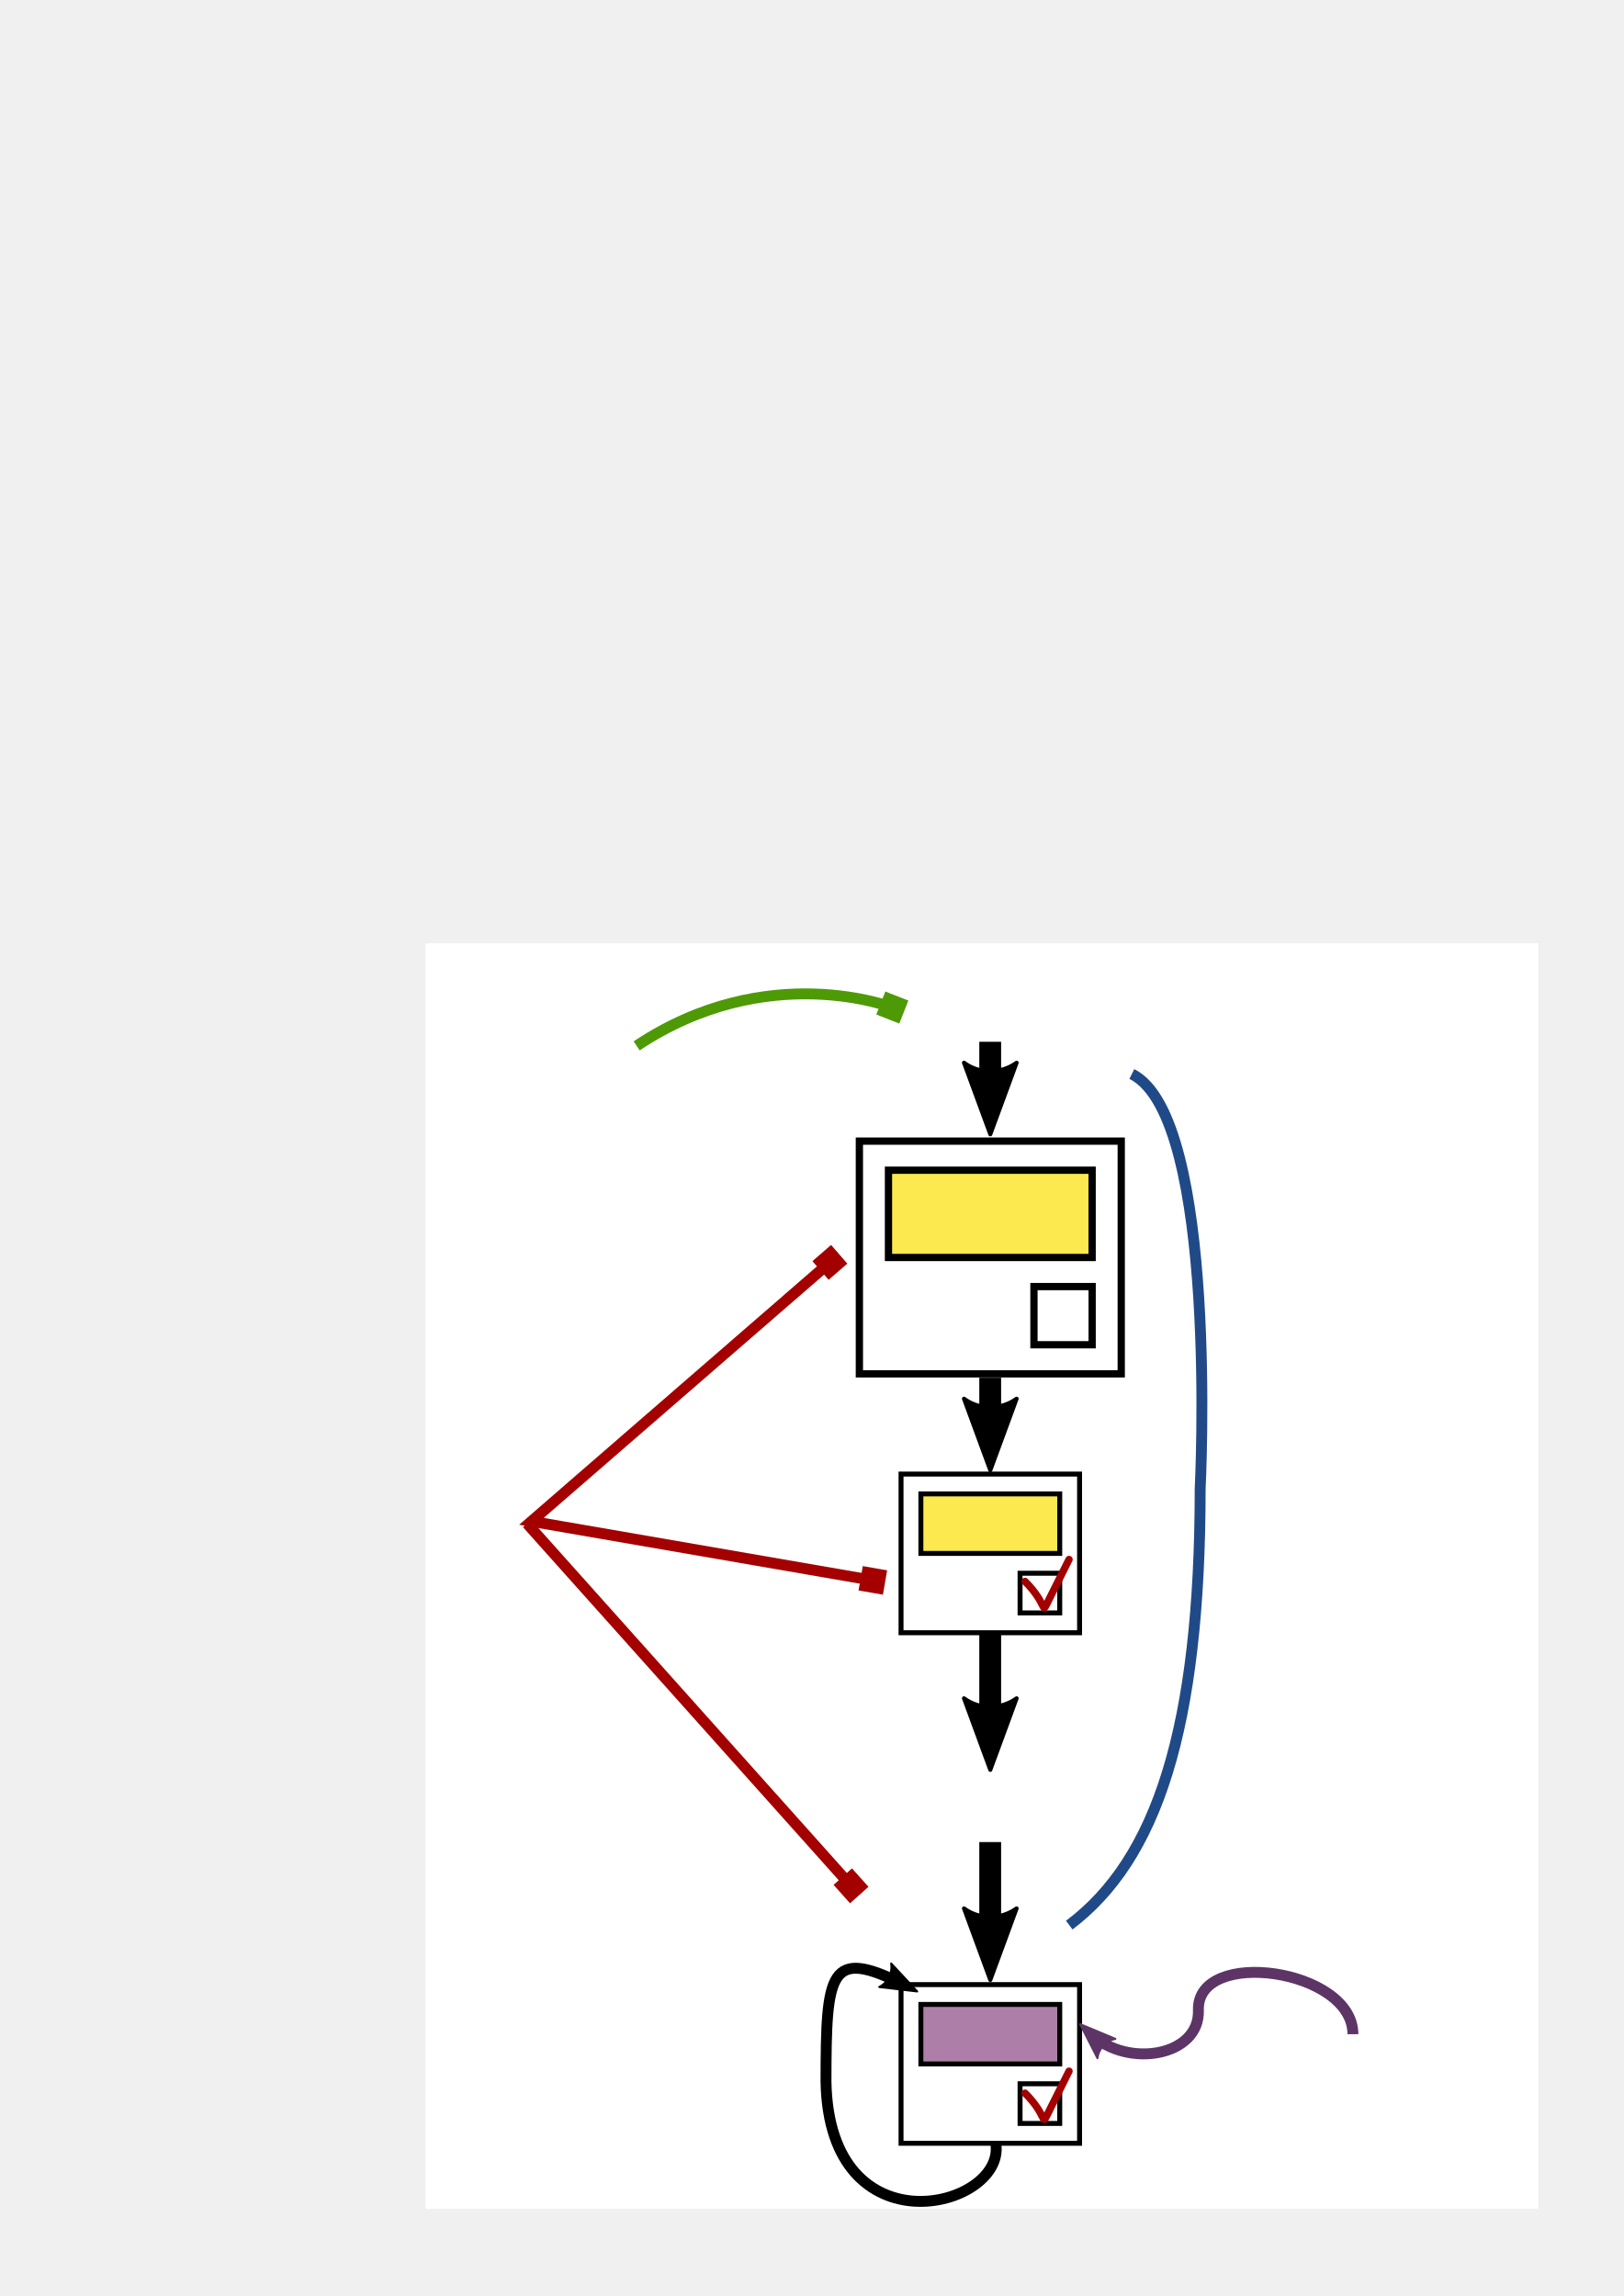
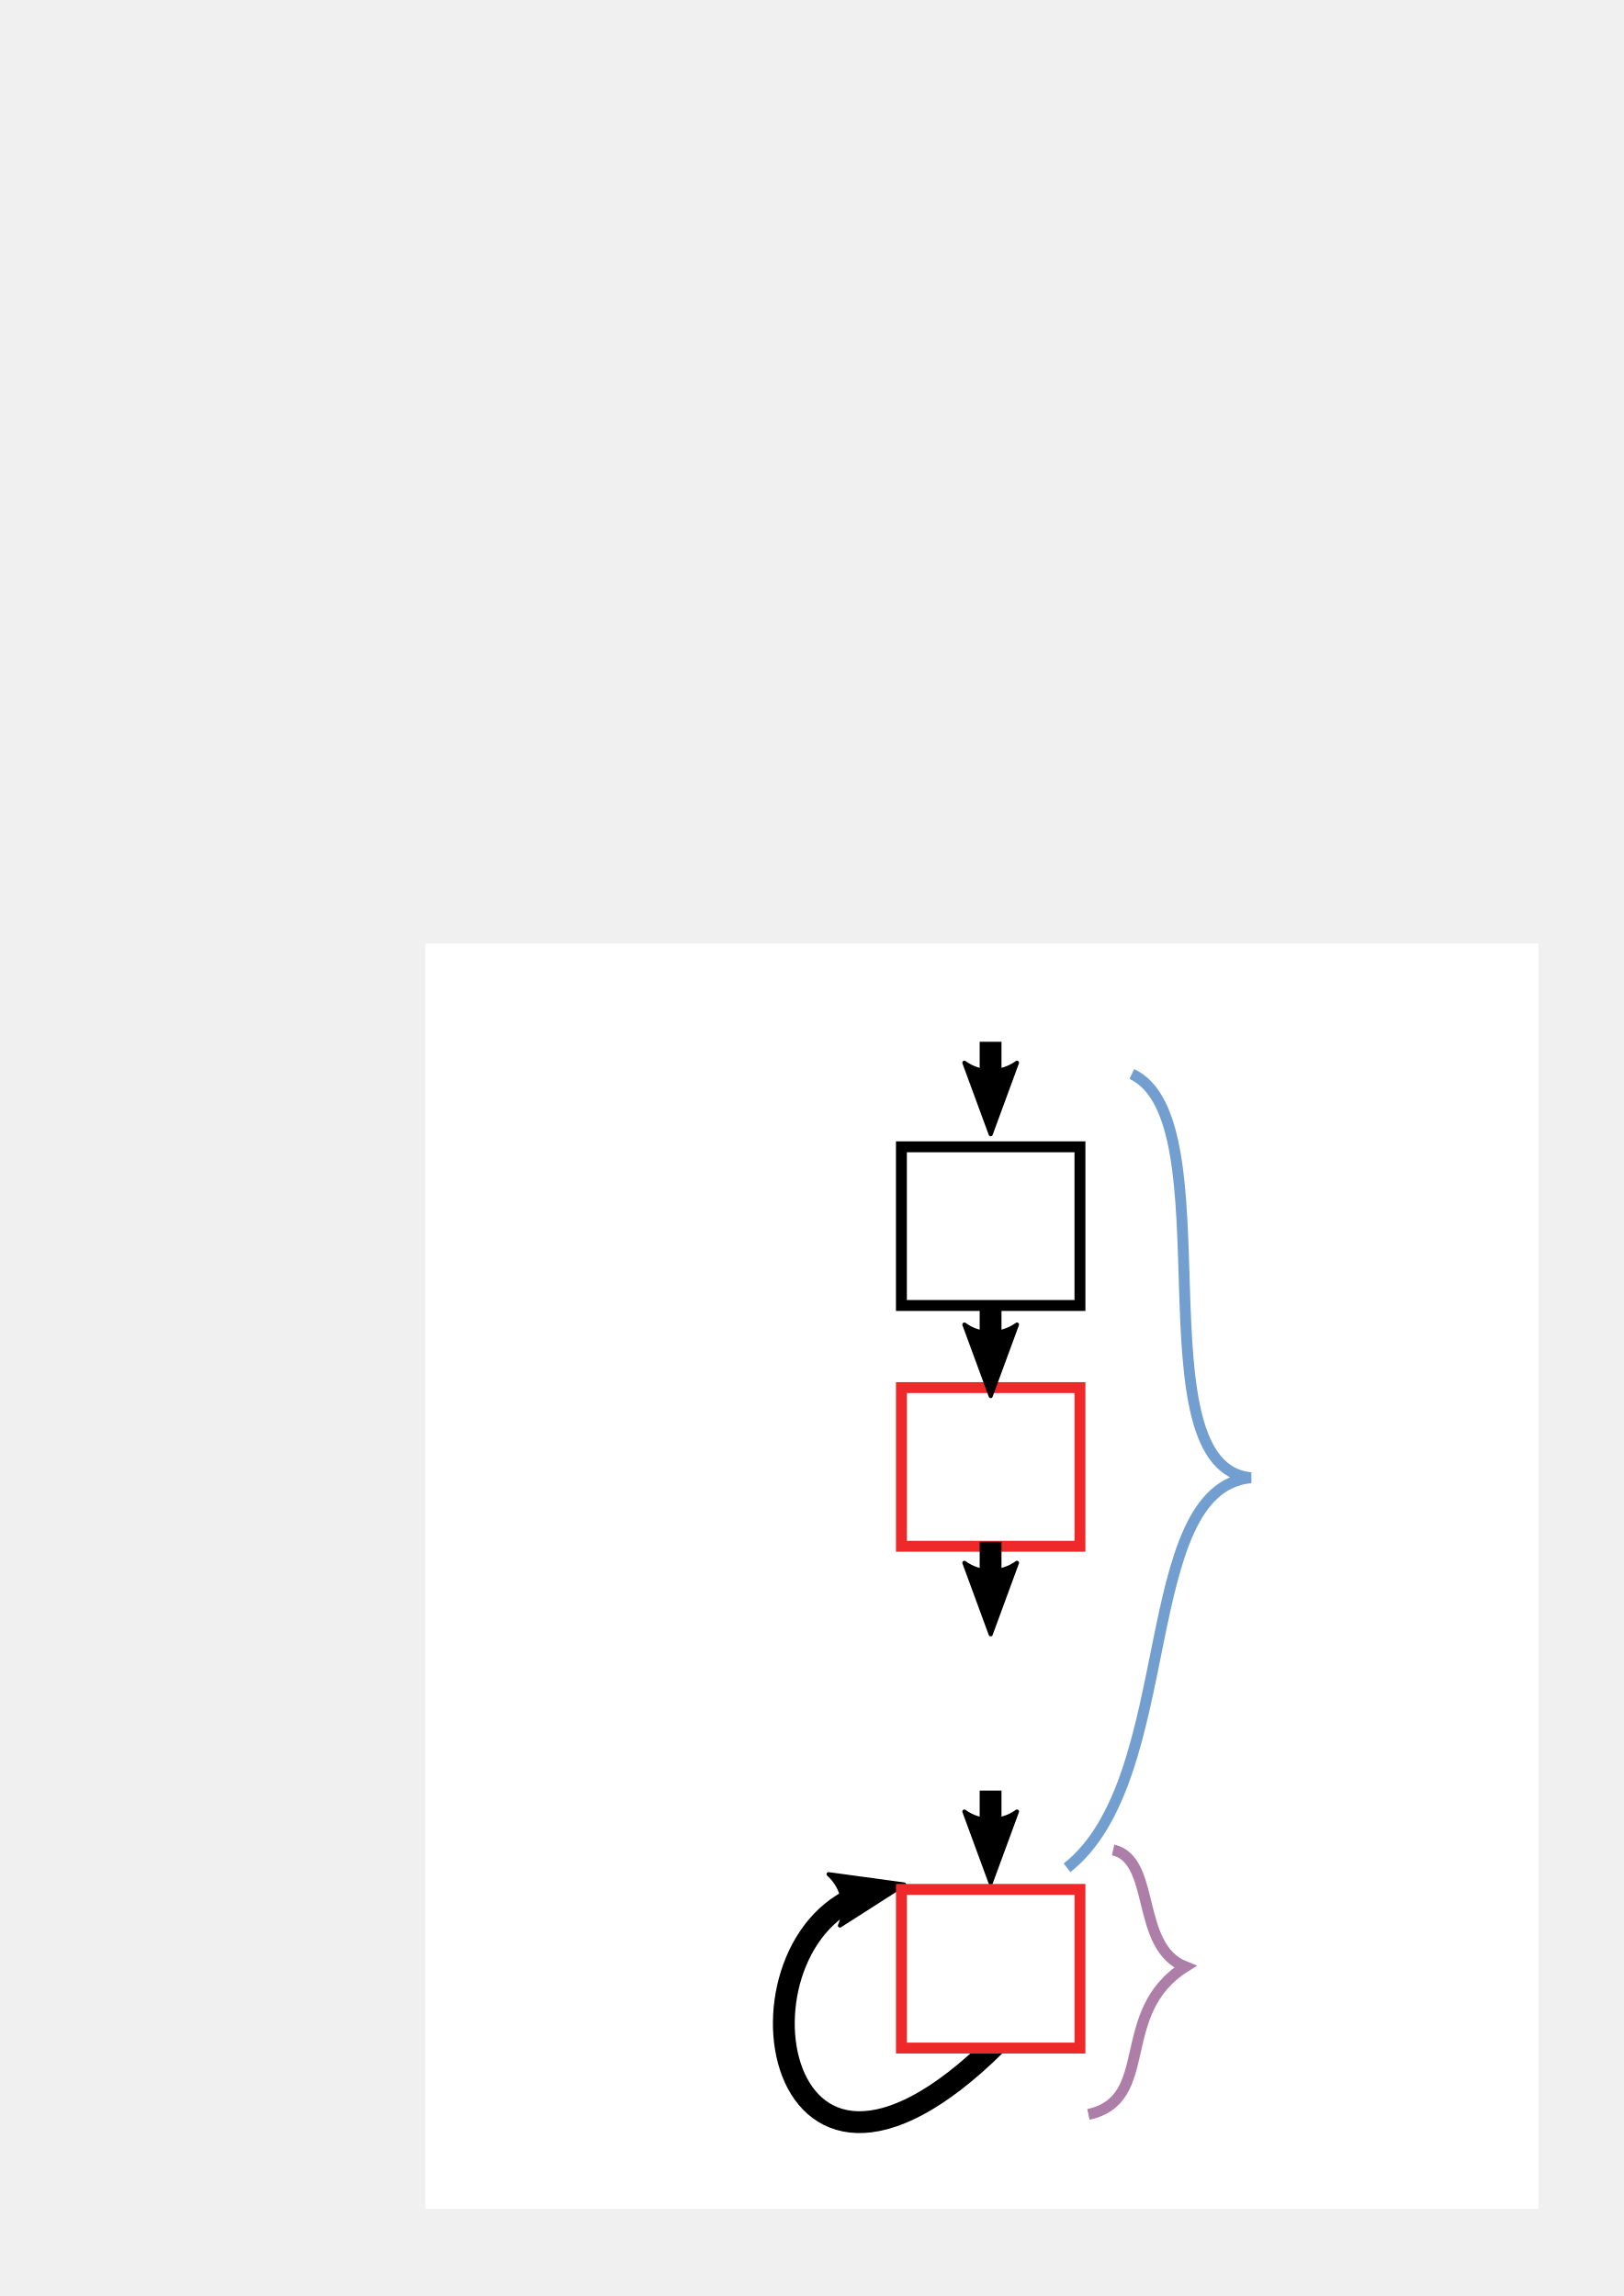
<svg xmlns="http://www.w3.org/2000/svg" width="210mm" height="297mm" viewBox="0 0 744.094 1052.362" id="svg5458" version="1.1">
  <defs id="defs5460">
+     <marker style="overflow:visible" id="marker4772" refX="0.0" refY="0.0" orient="auto">
+       <path transform="scale(0.2)" style="fill-rule:evenodd;stroke:#ef2929;stroke-width:1pt;stroke-opacity:1;fill:#ef2929;fill-opacity:1" d="M -5.0,-5.0 L -5.0,5.0 L 5.0,5.0 L 5.0,-5.0 L -5.0,-5.0 z " id="path4774" />
+     </marker>
+     <marker style="overflow:visible" id="marker4648" refX="0.0" refY="0.0" orient="auto">
+       <path transform="scale(0.2)" style="fill-rule:evenodd;stroke:#ef2929;stroke-width:1pt;stroke-opacity:1;fill:#ef2929;fill-opacity:1" d="M -5.0,-5.0 L -5.0,5.0 L 5.0,5.0 L 5.0,-5.0 L -5.0,-5.0 z " id="path4650" />
+     </marker>
    <marker orient="auto" refY="0.0" refX="0.0" id="marker10605" style="overflow:visible">
-       <path id="path10607" d="M -5.0,-5.0 L -5.0,5.0 L 5.0,5.0 L 5.0,-5.0 L -5.0,-5.0 z " style="fill-rule:evenodd;stroke:#a40000;stroke-width:1pt;stroke-opacity:1;fill:#a40000;fill-opacity:1" transform="scale(0.2)" />
+       <path id="path10607" d="M -5.0,-5.0 L -5.0,5.0 L 5.0,5.0 L 5.0,-5.0 L -5.0,-5.0 z " style="fill-rule:evenodd;stroke:#ef2929;stroke-width:1pt;stroke-opacity:1;fill:#ef2929;fill-opacity:1" transform="scale(0.2)" />
    </marker>
    <marker orient="auto" refY="0.0" refX="0.0" id="marker10487" style="overflow:visible">
-       <path id="path10489" d="M -5.0,-5.0 L -5.0,5.0 L 5.0,5.0 L 5.0,-5.0 L -5.0,-5.0 z " style="fill-rule:evenodd;stroke:#4e9a06;stroke-width:1pt;stroke-opacity:1;fill:#4e9a06;fill-opacity:1" transform="scale(0.2)" />
+       <path id="path10489" d="M -5.0,-5.0 L -5.0,5.0 L 5.0,5.0 L 5.0,-5.0 L -5.0,-5.0 z " style="fill-rule:evenodd;stroke:#8ae234;stroke-width:1pt;stroke-opacity:1;fill:#8ae234;fill-opacity:1" transform="scale(0.2)" />
    </marker>
    <marker style="overflow:visible" id="marker10267" refX="0.0" refY="0.0" orient="auto">
      <path transform="scale(0.2)" style="fill-rule:evenodd;stroke:#a40000;stroke-width:1pt;stroke-opacity:1;fill:#a40000;fill-opacity:1" d="M -5.0,-5.0 L -5.0,5.0 L 5.0,5.0 L 5.0,-5.0 L -5.0,-5.0 z " id="path10269" />
-     </marker>
-     <marker orient="auto" refY="0.0" refX="0.0" id="SquareS" style="overflow:visible">
-       <path id="path4464" d="M -5.0,-5.0 L -5.0,5.0 L 5.0,5.0 L 5.0,-5.0 L -5.0,-5.0 z " style="fill-rule:evenodd;stroke:#a40000;stroke-width:1pt;stroke-opacity:1;fill:#a40000;fill-opacity:1" transform="scale(0.2)" />
    </marker>
    <marker style="overflow:visible" id="marker9943" refX="0.0" refY="0.0" orient="auto">
      <path transform="scale(0.2) translate(6,0)" style="fill-rule:evenodd;stroke:#ff0000;stroke-width:1pt;stroke-opacity:1;fill:#ff0000;fill-opacity:1" d="M 0,-7.071 L -7.071,0 L 0,7.071 L 7.071,0 L 0,-7.071 z " id="path9945" />
    </marker>
    <marker style="overflow:visible" id="marker9565" refX="0.0" refY="0.0" orient="auto">
      <path transform="scale(0.3) translate(-2.3,0)" d="M 8.719,4.034 L -2.207,0.016 L 8.719,-4.002 C 6.973,-1.63 6.983,1.616 8.719,4.034 z " style="fill-rule:evenodd;stroke-width:0.625;stroke-linejoin:round;stroke:#ff0000;stroke-opacity:1;fill:#ff0000;fill-opacity:1" id="path9567" />
    </marker>
    <marker style="overflow:visible;" id="marker9385" refX="0.0" refY="0.0" orient="auto">
      <path transform="scale(0.2) rotate(180) translate(6,0)" style="fill-rule:evenodd;stroke:#ff0000;stroke-width:1pt;stroke-opacity:1;fill:#ff0000;fill-opacity:1" d="M 0.0,0.0 L 5.0,-5.0 L -12.5,0.0 L 5.0,5.0 L 0.0,0.0 z " id="path9387" />
    </marker>
    <marker style="overflow:visible;" id="marker9229" refX="0.0" refY="0.0" orient="auto">
      <path transform="scale(0.3) rotate(180) translate(-2.3,0)" d="M 8.719,4.034 L -2.207,0.016 L 8.719,-4.002 C 6.973,-1.63 6.983,1.616 8.719,4.034 z " style="fill-rule:evenodd;stroke-width:0.625;stroke-linejoin:round;stroke:#ff0000;stroke-opacity:1;fill:#ff0000;fill-opacity:1" id="path9231" />
    </marker>
    <marker style="overflow:visible;" id="marker9165" refX="0.0" refY="0.0" orient="auto">
      <path transform="scale(0.3) rotate(180) translate(-2.3,0)" d="M 8.719,4.034 L -2.207,0.016 L 8.719,-4.002 C 6.973,-1.63 6.983,1.616 8.719,4.034 z " style="fill-rule:evenodd;stroke-width:0.625;stroke-linejoin:round;stroke:#ff0000;stroke-opacity:1;fill:#ff0000;fill-opacity:1" id="path9167" />
    </marker>
    <marker orient="auto" refY="0.0" refX="0.0" id="marker9063" style="overflow:visible;">
      <path id="path9065" style="fill-rule:evenodd;stroke-width:0.625;stroke-linejoin:round;stroke:#5c3566;stroke-opacity:1;fill:#5c3566;fill-opacity:1" d="M 8.719,4.034 L -2.207,0.016 L 8.719,-4.002 C 6.973,-1.63 6.983,1.616 8.719,4.034 z " transform="scale(0.3) rotate(180) translate(-2.3,0)" />
    </marker>
    <marker orient="auto" refY="0.0" refX="0.0" id="marker8981" style="overflow:visible;">
      <path id="path8983" style="fill-rule:evenodd;stroke-width:0.625;stroke-linejoin:round;stroke:#00ff00;stroke-opacity:1;fill:#00ff00;fill-opacity:1" d="M 8.719,4.034 L -2.207,0.016 L 8.719,-4.002 C 6.973,-1.63 6.983,1.616 8.719,4.034 z " transform="scale(0.3) rotate(180) translate(-2.3,0)" />
    </marker>
    <marker orient="auto" refY="0.0" refX="0.0" id="marker8609" style="overflow:visible;">
      <path id="path8611" style="fill-rule:evenodd;stroke-width:0.625;stroke-linejoin:round;stroke:#000000;stroke-opacity:1;fill:#000000;fill-opacity:1" d="M 8.719,4.034 L -2.207,0.016 L 8.719,-4.002 C 6.973,-1.63 6.983,1.616 8.719,4.034 z " transform="scale(0.3) rotate(180) translate(-2.3,0)" />
    </marker>
    <marker orient="auto" refY="0.0" refX="0.0" id="Arrow2Send" style="overflow:visible;">
      <path id="path4421" style="fill-rule:evenodd;stroke-width:0.625;stroke-linejoin:round;stroke:#000000;stroke-opacity:1;fill:#000000;fill-opacity:1" d="M 8.719,4.034 L -2.207,0.016 L 8.719,-4.002 C 6.973,-1.63 6.983,1.616 8.719,4.034 z " transform="scale(0.3) rotate(180) translate(-2.3,0)" />
    </marker>
    <marker orient="auto" refY="0" refX="0" id="Arrow2Send-8" style="overflow:visible">
      <path id="path4421-6" style="fill:#000000;fill-opacity:1;fill-rule:evenodd;stroke:#000000;stroke-width:0.625;stroke-linejoin:round;stroke-opacity:1" d="M 8.719,4.034 -2.207,0.016 8.719,-4.002 c -1.745,2.372 -1.735,5.617 -6e-7,8.035 z" transform="matrix(-0.3,0,0,-0.3,0.69,0)" />
    </marker>
    <marker orient="auto" refY="0" refX="0" id="Arrow2Send-8-6" style="overflow:visible">
      <path id="path4421-6-6" style="fill:#000000;fill-opacity:1;fill-rule:evenodd;stroke:#000000;stroke-width:0.625;stroke-linejoin:round;stroke-opacity:1" d="M 8.719,4.034 -2.207,0.016 8.719,-4.002 c -1.745,2.372 -1.735,5.617 -6e-7,8.035 z" transform="matrix(-0.3,0,0,-0.3,0.69,0)" />
    </marker>
    <marker orient="auto" refY="0" refX="0" id="Arrow2Send-8-6-5" style="overflow:visible">
      <path id="path4421-6-6-5" style="fill:#000000;fill-opacity:1;fill-rule:evenodd;stroke:#000000;stroke-width:0.625;stroke-linejoin:round;stroke-opacity:1" d="M 8.719,4.034 -2.207,0.016 8.719,-4.002 c -1.745,2.372 -1.735,5.617 -6e-7,8.035 z" transform="matrix(-0.3,0,0,-0.3,0.69,0)" />
    </marker>
    <marker orient="auto" refY="0" refX="0" id="Arrow2Send-8-6-0" style="overflow:visible">
      <path id="path4421-6-6-4" style="fill:#000000;fill-opacity:1;fill-rule:evenodd;stroke:#000000;stroke-width:0.625;stroke-linejoin:round;stroke-opacity:1" d="M 8.719,4.034 -2.207,0.016 8.719,-4.002 c -1.745,2.372 -1.735,5.617 -6e-7,8.035 z" transform="matrix(-0.3,0,0,-0.3,0.69,0)" />
    </marker>
    <marker orient="auto" refY="0" refX="0" id="Arrow2Send-9" style="overflow:visible">
      <path id="path4421-0" style="fill:#000000;fill-opacity:1;fill-rule:evenodd;stroke:#000000;stroke-width:0.625;stroke-linejoin:round;stroke-opacity:1" d="M 8.719,4.034 -2.207,0.016 8.719,-4.002 c -1.745,2.372 -1.735,5.617 -6e-7,8.035 z" transform="matrix(-0.3,0,0,-0.3,0.69,0)" />
    </marker>
+     <marker orient="auto" refY="0" refX="0" id="Arrow2Send-9-7" style="overflow:visible">
+       <path id="path4421-0-7" style="fill:#000000;fill-opacity:1;fill-rule:evenodd;stroke:#000000;stroke-width:0.625;stroke-linejoin:round;stroke-opacity:1" d="M 8.719,4.034 -2.207,0.016 8.719,-4.002 c -1.745,2.372 -1.735,5.617 -6e-7,8.035 z" transform="matrix(-0.3,0,0,-0.3,0.69,0)" />
+     </marker>
+     <marker orient="auto" refY="0" refX="0" id="Arrow2Send-9-7-6" style="overflow:visible">
+       <path id="path4421-0-7-3" style="fill:#000000;fill-opacity:1;fill-rule:evenodd;stroke:#000000;stroke-width:0.625;stroke-linejoin:round;stroke-opacity:1" d="M 8.719,4.034 -2.207,0.016 8.719,-4.002 c -1.745,2.372 -1.735,5.617 -6e-7,8.035 z" transform="matrix(-0.3,0,0,-0.3,0.69,0)" />
+     </marker>
  </defs>
  <g id="layer1">
-     <rect style="fill:#ffffff;stroke:none;stroke-width:1.02" id="rect4631" width="510" height="580" x="195" y="432.362" />
    <g id="g4831">
-       <path style="fill:none;fill-rule:evenodd;stroke:#a40000;stroke-width:5;stroke-linecap:butt;stroke-linejoin:miter;stroke-miterlimit:4;stroke-dasharray:none;stroke-opacity:1;marker-start:url(#marker10605);marker-end:url(#marker10267)" d="M 380.305,578.606 243.538,697.291 400,724.362" id="path9155" />
-       <path style="fill:none;fill-rule:evenodd;stroke:#a40000;stroke-width:5;stroke-linecap:butt;stroke-linejoin:miter;stroke-miterlimit:4;stroke-dasharray:none;stroke-opacity:1;marker-end:url(#SquareS)" d="M 241.518,698.301 390,864.362" id="path9157" />
-       <flowRoot xml:space="preserve" id="flowRoot10737" style="font-style:normal;font-variant:normal;font-weight:normal;font-stretch:normal;font-size:40px;line-height:125%;font-family:roboto;-inkscape-font-specification:roboto;letter-spacing:0px;word-spacing:0px;fill:#a40000;fill-opacity:1;stroke:none;stroke-width:1px;stroke-linecap:butt;stroke-linejoin:miter;stroke-opacity:1" transform="matrix(0.7491375,-0.6624145,0.6624145,0.7491375,-264.159,186.4316)">
+       <path style="fill:none;fill-rule:evenodd;stroke:#ef2929;stroke-width:5;stroke-linecap:butt;stroke-linejoin:miter;stroke-miterlimit:4;stroke-dasharray:none;stroke-opacity:1;marker-start:url(#marker10605);marker-end:url(#marker10605)" d="M 380.305,578.606 243.538,697.291 401.01,666.784" id="path9155" />
+       <path style="fill:none;fill-rule:evenodd;stroke:#ef2929;stroke-width:5;stroke-linecap:butt;stroke-linejoin:miter;stroke-miterlimit:4;stroke-dasharray:none;stroke-opacity:1;marker-end:url(#marker4772)" d="M 241.518,698.301 411.213,825.976" id="path9157" />
+       <flowRoot xml:space="preserve" id="flowRoot10737" style="font-style:normal;font-variant:normal;font-weight:normal;font-stretch:normal;font-size:40px;line-height:125%;font-family:roboto;-inkscape-font-specification:roboto;letter-spacing:0px;word-spacing:0px;fill:#ef2929;fill-opacity:1;stroke:none;stroke-width:1px;stroke-linecap:butt;stroke-linejoin:miter;stroke-opacity:1;" transform="matrix(0.7491375,-0.6624145,0.6624145,0.7491375,-266.159,190.4316)">
        <flowRegion id="flowRegion10739">
-           <rect id="rect10741" width="240" height="70" x="40" y="662.362" style="font-style:normal;font-variant:normal;font-weight:normal;font-stretch:normal;font-family:roboto;-inkscape-font-specification:roboto;fill:#a40000" />
+           <rect id="rect10741" width="240" height="70" x="40" y="662.362" style="font-style:normal;font-variant:normal;font-weight:normal;font-stretch:normal;font-family:roboto;-inkscape-font-specification:roboto;fill:#ef2929;" />
        </flowRegion>
-         <flowPara id="flowPara10743">pop</flowPara>
+         <flowPara id="flowPara3471">pop threads</flowPara>
      </flowRoot>
    </g>
    <g id="g4654" transform="translate(13.82814,220)">
-       <path style="fill:none;fill-rule:evenodd;stroke:#4e9a06;stroke-width:5;stroke-linecap:butt;stroke-linejoin:miter;stroke-miterlimit:4;stroke-dasharray:none;stroke-opacity:1;marker-end:url(#marker10487)" d="m 277.933,259.372 c 60,-40 117.167,-17.574 117.167,-17.574" id="path8979" />
-       <flowRoot xml:space="preserve" id="flowRoot9045" style="font-style:normal;font-weight:normal;font-size:40px;line-height:125%;font-family:sans-serif;letter-spacing:0px;word-spacing:0px;fill:#4e9a06;fill-opacity:1;stroke:none;stroke-width:1px;stroke-linecap:butt;stroke-linejoin:miter;stroke-opacity:1" transform="translate(53.9333,-196)">
+       <path style="fill:none;fill-rule:evenodd;stroke:#8ae234;stroke-width:5;stroke-linecap:butt;stroke-linejoin:miter;stroke-miterlimit:4;stroke-dasharray:none;stroke-opacity:1;marker-end:url(#marker10487)" d="m 277.933,259.372 c 60,-40 117.167,-17.574 117.167,-17.574" id="path8979" />
+       <flowRoot xml:space="preserve" id="flowRoot9045" style="font-style:normal;font-weight:normal;font-size:40px;line-height:125%;font-family:sans-serif;letter-spacing:0px;word-spacing:0px;fill:#8ae234;fill-opacity:1;stroke:none;stroke-width:1px;stroke-linecap:butt;stroke-linejoin:miter;stroke-opacity:1;" transform="translate(39.9333,-218)">
        <flowRegion id="flowRegion9047">
-           <rect id="rect9049" width="190" height="50" x="140" y="442.362" style="fill:#4e9a06" />
+           <rect id="rect9049" width="192.239" height="116" x="140" y="442.362" style="fill:#8ae234;" />
        </flowRegion>
-         <flowPara id="flowPara9051" style="font-style:normal;font-variant:normal;font-weight:normal;font-stretch:normal;font-family:roboto;-inkscape-font-specification:roboto;fill:#4e9a06">push</flowPara>
+         <flowPara style="font-style:normal;font-variant:normal;font-weight:normal;font-stretch:normal;font-family:roboto;-inkscape-font-specification:roboto;fill:#8ae234;" id="flowPara3465">push</flowPara>
+         <flowPara style="font-style:normal;font-variant:normal;font-weight:normal;font-stretch:normal;font-family:roboto;-inkscape-font-specification:roboto;fill:#8ae234;" id="flowPara3469">threads</flowPara>
      </flowRoot>
    </g>
-     <g id="g4930">
+     <rect style="fill:#ffffff;stroke:none;stroke-width:1.02" id="rect4631" width="510" height="580" x="195" y="432.362" />
+     <g id="g4930" transform="translate(0.1718743,0)">
      <flowRoot transform="translate(45.69336,138.2925)" style="font-style:normal;font-weight:normal;font-size:40px;line-height:125%;font-family:sans-serif;letter-spacing:0px;word-spacing:0px;fill:#000000;fill-opacity:1;stroke:none;stroke-width:1px;stroke-linecap:butt;stroke-linejoin:miter;stroke-opacity:1" id="flowRoot5733" xml:space="preserve">
        <flowRegion id="flowRegion5735">
          <rect y="292.362" x="380" height="60" width="100" id="rect5737" />
        </flowRegion>
        <flowPara style="font-style:normal;font-variant:normal;font-weight:normal;font-stretch:normal;font-family:roboto;-inkscape-font-specification:roboto" id="flowPara5739">top</flowPara>
      </flowRoot>
      <path id="path6303" d="m 453.78,477.484 c 0,28.878 0,28.878 0,28.878" style="fill:none;fill-rule:evenodd;stroke:#000000;stroke-width:10;stroke-linecap:butt;stroke-linejoin:miter;stroke-miterlimit:4;stroke-dasharray:none;stroke-opacity:1;marker-end:url(#Arrow2Send)" />
    </g>
    <g id="g4794">
-       <flowRoot xml:space="preserve" id="flowRoot9145" style="font-style:normal;font-weight:normal;font-size:40px;line-height:125%;font-family:sans-serif;letter-spacing:0px;word-spacing:0px;fill:#204a87;fill-opacity:1;stroke:none;stroke-width:1px;stroke-linecap:butt;stroke-linejoin:miter;stroke-opacity:1">
+       <flowRoot xml:space="preserve" id="flowRoot9145" style="font-style:normal;font-weight:normal;font-size:40px;line-height:125%;font-family:sans-serif;letter-spacing:0px;word-spacing:0px;fill:#729fcf;fill-opacity:1;stroke:none;stroke-width:1px;stroke-linecap:butt;stroke-linejoin:miter;stroke-opacity:1;" transform="translate(22,-10)">
        <flowRegion id="flowRegion9147">
-           <rect id="rect9149" width="150" height="60" x="560" y="662.362" style="fill:#204a87" />
+           <rect id="rect9149" width="150" height="60" x="560" y="662.362" style="fill:#729fcf;" />
        </flowRegion>
        <flowPara id="flowPara9151">nodes</flowPara>
      </flowRoot>
-       <path style="fill:none;fill-rule:evenodd;stroke:#204a87;stroke-width:5;stroke-linecap:butt;stroke-linejoin:miter;stroke-miterlimit:4;stroke-dasharray:none;stroke-opacity:1" d="m 518.685,492.261 c 40,20 31.315,190.102 31.315,190.102 0,110 -20,170 -60,200" id="path9153" />
+       <path style="fill:none;fill-rule:evenodd;stroke:#729fcf;stroke-width:5;stroke-linecap:butt;stroke-linejoin:miter;stroke-miterlimit:4;stroke-dasharray:none;stroke-opacity:1" d="M 518.685,492.261 C 563.552,513.307 520,672.362 573.234,677.311 520,682.362 541.02,815.218 488.99,856.098" id="path9153" />
    </g>
-     <g id="g4871">
-       <rect y="909.635" x="412.919" height="72.727" width="81.818" id="rect5741-1-0" style="fill:#ffffff;stroke:#000000;stroke-width:2.273;stroke-miterlimit:4;stroke-dasharray:none;stroke-dashoffset:0;stroke-opacity:1" />
-       <rect y="918.726" x="422.01" height="27.273" width="63.636" id="rect6283-5-7" style="fill:#ad7fa8;stroke:#000000;stroke-width:2.273;stroke-miterlimit:4;stroke-dasharray:none;stroke-dashoffset:0;stroke-opacity:1" />
-       <flowRoot style="font-style:normal;font-variant:normal;font-weight:normal;font-stretch:normal;font-size:13.636px;line-height:125%;font-family:roboto;-inkscape-font-specification:roboto;letter-spacing:0px;word-spacing:0px;fill:#000000;fill-opacity:1;stroke:none;stroke-width:1px;stroke-linecap:butt;stroke-linejoin:miter;stroke-opacity:1" id="flowRoot6285-8-3" xml:space="preserve" transform="translate(12.36338,220)">
-         <flowRegion id="flowRegion6287-4-9">
-           <rect style="font-style:normal;font-variant:normal;font-weight:normal;font-stretch:normal;font-size:13.636px;font-family:roboto;-inkscape-font-specification:roboto" y="702.601" x="409.289" height="27.273" width="63.636" id="rect6289-0-2" />
+     <g id="g4871" transform="translate(0,-40)">
+       <flowRoot xml:space="preserve" id="flowRoot9053" style="font-style:normal;font-variant:normal;font-weight:normal;font-stretch:normal;font-size:40px;line-height:125%;font-family:rust;-inkscape-font-specification:rust;letter-spacing:0px;word-spacing:0px;fill:#ad7fa8;fill-opacity:1;stroke:none;stroke-width:1px;stroke-linecap:butt;stroke-linejoin:miter;stroke-opacity:1" transform="translate(39.33503,-4.04061)">
+         <flowRegion id="flowRegion9055">
+           <rect id="rect9057" width="180" height="50" x="520" y="922.362" style="font-style:normal;font-variant:normal;font-weight:normal;font-stretch:normal;font-family:rust;-inkscape-font-specification:rust;fill:#ad7fa8" />
        </flowRegion>
-         <flowPara style="font-weight:bold;font-size:15.909px;text-align:center;text-anchor:middle" id="flowPara6291-4-9">NULL</flowPara>
+         <flowPara id="flowPara9059" style="font-style:normal;font-variant:normal;font-weight:normal;font-stretch:normal;font-family:roboto;-inkscape-font-specification:roboto;fill:#ad7fa8">sentinel</flowPara>
      </flowRoot>
-       <flowRoot style="font-style:normal;font-weight:normal;font-size:40px;line-height:125%;font-family:sans-serif;letter-spacing:0px;word-spacing:0px;fill:#000000;fill-opacity:1;stroke:none;stroke-width:1px;stroke-linecap:butt;stroke-linejoin:miter;stroke-opacity:1" id="flowRoot6293-1-2" xml:space="preserve" transform="matrix(0.4545453,0,0,0.4545453,249.2828,704.0159)">
-         <flowRegion id="flowRegion6295-3-8">
-           <rect y="552.362" x="380" height="60" width="120" id="rect6297-3-7" />
-         </flowRegion>
-         <flowPara style="font-style:normal;font-variant:normal;font-weight:normal;font-stretch:normal;font-size:35px;font-family:roboto;-inkscape-font-specification:roboto" id="flowPara6299-0-6">taken</flowPara>
-       </flowRoot>
-       <rect y="955.089" x="467.465" height="18.182" width="18.182" id="rect6301-0-0" style="fill:#ffffff;stroke:#000000;stroke-width:2.273;stroke-miterlimit:4;stroke-dasharray:none;stroke-dashoffset:0;stroke-opacity:1" />
-       <path style="fill:none;fill-rule:evenodd;stroke:#000000;stroke-width:5;stroke-linecap:butt;stroke-linejoin:miter;stroke-miterlimit:4;stroke-dasharray:none;stroke-opacity:1;marker-end:url(#marker8609)" d="M 456.429,983.076 C 460,1012.362 380,1032.362 378.529,954.209 378.571,903.791 380,892.362 414.265,909.729" id="path8607" />
-       <flowRoot xml:space="preserve" id="flowRoot9053" style="font-style:normal;font-variant:normal;font-weight:normal;font-stretch:normal;font-size:40px;line-height:125%;font-family:rust;-inkscape-font-specification:rust;letter-spacing:0px;word-spacing:0px;fill:#5c3566;fill-opacity:1;stroke:none;stroke-width:1px;stroke-linecap:butt;stroke-linejoin:miter;stroke-opacity:1" transform="translate(39.33503,-4.04061)">
-         <flowRegion id="flowRegion9055">
-           <rect id="rect9057" width="180" height="50" x="520" y="922.362" style="font-style:normal;font-variant:normal;font-weight:normal;font-stretch:normal;font-family:rust;-inkscape-font-specification:rust;fill:#5c3566" />
-         </flowRegion>
-         <flowPara id="flowPara9059" style="font-style:normal;font-variant:normal;font-weight:normal;font-stretch:normal;font-family:roboto;-inkscape-font-specification:roboto;fill:#5c3566">sentinel</flowPara>
-       </flowRoot>
-       <path style="fill:none;fill-rule:evenodd;stroke:#5c3566;stroke-width:5;stroke-linecap:butt;stroke-linejoin:miter;stroke-miterlimit:4;stroke-dasharray:none;stroke-opacity:1;marker-end:url(#marker9063)" d="m 620,932.362 c 0,-30 -71.557,-40.002 -70.807,-11.112 C 550,942.362 517.102,948.243 500,932.362" id="path9061" />
-       <path id="path6900-3" d="m 469.757,959.393 c 10.074,10.074 7.556,15.112 10.074,10.074 l 10.074,-20.149" style="fill:none;fill-rule:evenodd;stroke:#a40000;stroke-width:3.366;stroke-linecap:round;stroke-linejoin:miter;stroke-miterlimit:4;stroke-dasharray:none;stroke-opacity:1" />
+       <path style="fill:none;fill-rule:evenodd;stroke:#ad7fa8;stroke-width:5;stroke-linecap:butt;stroke-linejoin:miter;stroke-miterlimit:4;stroke-dasharray:none;stroke-opacity:1" d="M 498.782,1009.134 C 530,1002.362 510,962.362 543.132,941.454 520,932.362 530,892.362 510.102,887.915" id="path9061" />
+       <path style="fill:none;fill-rule:evenodd;stroke:#000000;stroke-width:10;stroke-linecap:butt;stroke-linejoin:miter;stroke-miterlimit:4;stroke-dasharray:none;stroke-opacity:1;marker-end:url(#marker8609)" d="M 456.429,977.016 C 350,1082.362 330,922.362 401.133,906.699" id="path8607" />
    </g>
-     <g id="g4974">
-       <rect y="675.635" x="412.919" height="72.727" width="81.818" id="rect5741-1" style="fill:#ffffff;stroke:#000000;stroke-width:2.273;stroke-miterlimit:4;stroke-dasharray:none;stroke-dashoffset:0;stroke-opacity:1" />
-       <rect y="684.726" x="422.01" height="27.273" width="63.636" id="rect6283-5" style="fill:#fce94f;stroke:#000000;stroke-width:2.273;stroke-miterlimit:4;stroke-dasharray:none;stroke-dashoffset:0;stroke-opacity:1" />
-       <flowRoot style="font-style:normal;font-variant:normal;font-weight:normal;font-stretch:normal;font-size:13.636px;line-height:125%;font-family:roboto;-inkscape-font-specification:roboto;letter-spacing:0px;word-spacing:0px;fill:#000000;fill-opacity:1;stroke:none;stroke-width:1px;stroke-linecap:butt;stroke-linejoin:miter;stroke-opacity:1" id="flowRoot6285-8" xml:space="preserve">
-         <flowRegion id="flowRegion6287-4">
-           <rect style="font-style:normal;font-variant:normal;font-weight:normal;font-stretch:normal;font-size:13.636px;font-family:roboto;-inkscape-font-specification:roboto" y="688.601" x="425.117" height="27.273" width="63.636" id="rect6289-0" />
-         </flowRegion>
-         <flowPara style="font-size:15.909px" id="flowPara6291-4">element</flowPara>
-       </flowRoot>
-       <flowRoot style="font-style:normal;font-weight:normal;font-size:18.182px;line-height:125%;font-family:sans-serif;letter-spacing:0px;word-spacing:0px;fill:#000000;fill-opacity:1;stroke:none;stroke-width:1px;stroke-linecap:butt;stroke-linejoin:miter;stroke-opacity:1" id="flowRoot6293-1" xml:space="preserve">
-         <flowRegion id="flowRegion6295-3">
-           <rect y="721.089" x="422.01" height="27.273" width="54.545" id="rect6297-3" />
-         </flowRegion>
-         <flowPara style="font-style:normal;font-variant:normal;font-weight:normal;font-stretch:normal;font-size:15.909px;font-family:roboto;-inkscape-font-specification:roboto" id="flowPara6299-0">taken</flowPara>
-       </flowRoot>
-       <rect y="721.089" x="467.465" height="18.182" width="18.182" id="rect6301-0" style="fill:#ffffff;stroke:#000000;stroke-width:2.273;stroke-miterlimit:4;stroke-dasharray:none;stroke-dashoffset:0;stroke-opacity:1" />
-       <path id="path6900" d="m 469.757,724.856 c 10.074,10.074 7.556,15.112 10.074,10.074 l 10.074,-20.149" style="fill:none;fill-rule:evenodd;stroke:#a40000;stroke-width:3.366;stroke-linecap:round;stroke-linejoin:miter;stroke-miterlimit:4;stroke-dasharray:none;stroke-opacity:1" />
-     </g>
-     <g id="g4949">
-       <path id="path6303-1-7" d="m 453.78,748.005 c 0,49.674 0,49.674 0,49.674" style="fill:none;fill-rule:evenodd;stroke:#000000;stroke-width:10;stroke-linecap:butt;stroke-linejoin:miter;stroke-miterlimit:4;stroke-dasharray:none;stroke-opacity:1;marker-end:url(#Arrow2Send-8-6)" />
-       <flowRoot transform="matrix(0.6238946,0,0,0.6238946,148.1198,285.2211)" style="font-style:normal;font-weight:normal;font-size:236.923px;line-height:125%;font-family:sans-serif;letter-spacing:0px;word-spacing:0px;fill:#000000;fill-opacity:1;stroke:none;stroke-width:1px;stroke-linecap:butt;stroke-linejoin:miter;stroke-opacity:1" id="flowRoot7445" xml:space="preserve">
-         <flowRegion id="flowRegion7447">
-           <rect y="646.966" x="75.385" height="592.308" width="829.231" id="rect7449" />
-         </flowRegion>
-         <flowPara style="font-style:normal;font-variant:normal;font-weight:normal;font-stretch:normal;font-family:roboto;-inkscape-font-specification:roboto;text-align:center;text-anchor:middle" id="flowPara7451">…</flowPara>
-       </flowRoot>
-       <path id="path6303-1-7-31" d="m 453.78,844.296 c 0,49.674 0,49.674 0,49.674" style="fill:none;fill-rule:evenodd;stroke:#000000;stroke-width:10;stroke-linecap:butt;stroke-linejoin:miter;stroke-miterlimit:4;stroke-dasharray:none;stroke-opacity:1;marker-end:url(#Arrow2Send-8-6-0)" />
-     </g>
-     <path style="fill:none;fill-rule:evenodd;stroke:#000000;stroke-width:10;stroke-linecap:butt;stroke-linejoin:miter;stroke-miterlimit:4;stroke-dasharray:none;stroke-opacity:1;marker-end:url(#Arrow2Send-9)" d="m 453.78,631.484 c 0,28.878 0,28.878 0,28.878" id="path6303-2" />
-     <g id="g4911">
-       <rect y="523.029" x="393.828" height="106.667" width="120" id="rect5741" style="fill:#ffffff;stroke:#000000;stroke-width:3.333;stroke-miterlimit:4;stroke-dasharray:none;stroke-dashoffset:0;stroke-opacity:1" />
-       <rect y="536.362" x="407.161" height="40" width="93.333" id="rect6283" style="fill:#fce94f;stroke:#000000;stroke-width:3.333;stroke-miterlimit:4;stroke-dasharray:none;stroke-dashoffset:0;stroke-opacity:1" />
-       <flowRoot transform="matrix(0.6666666,0,0,0.6666666,153.8282,221.4541)" style="font-style:normal;font-weight:normal;font-size:40px;line-height:125%;font-family:sans-serif;letter-spacing:0px;word-spacing:0px;fill:#000000;fill-opacity:1;stroke:none;stroke-width:1px;stroke-linecap:butt;stroke-linejoin:miter;stroke-opacity:1" id="flowRoot6293" xml:space="preserve">
-         <flowRegion id="flowRegion6295">
-           <rect y="552.362" x="380" height="60" width="120" id="rect6297" />
-         </flowRegion>
-         <flowPara style="font-style:normal;font-variant:normal;font-weight:normal;font-stretch:normal;font-size:35px;font-family:roboto;-inkscape-font-specification:roboto" id="flowPara6299">taken</flowPara>
-       </flowRoot>
-       <rect y="589.696" x="473.828" height="26.667" width="26.667" id="rect6301" style="fill:#ffffff;stroke:#000000;stroke-width:3.333;stroke-miterlimit:4;stroke-dasharray:none;stroke-dashoffset:0;stroke-opacity:1" />
-       <flowRoot transform="matrix(0.6666666,0,0,0.6666666,158.3855,227.1372)" style="font-style:normal;font-variant:normal;font-weight:normal;font-stretch:normal;font-size:30px;line-height:125%;font-family:roboto;-inkscape-font-specification:roboto;letter-spacing:0px;word-spacing:0px;fill:#000000;fill-opacity:1;stroke:none;stroke-width:1px;stroke-linecap:butt;stroke-linejoin:miter;stroke-opacity:1" id="flowRoot6285" xml:space="preserve">
-         <flowRegion id="flowRegion6287">
-           <rect style="font-style:normal;font-variant:normal;font-weight:normal;font-stretch:normal;font-size:30px;font-family:roboto;-inkscape-font-specification:roboto" y="472.362" x="380" height="60" width="140" id="rect6289" />
-         </flowRegion>
-         <flowPara style="font-size:35px" id="flowPara6291">element</flowPara>
-       </flowRoot>
-     </g>
+     <g id="g4911" />
    <flowRoot style="font-style:normal;font-weight:normal;font-size:40px;line-height:125%;font-family:sans-serif;letter-spacing:0px;word-spacing:0px;fill:#000000;fill-opacity:1;stroke:none;stroke-width:1px;stroke-linecap:butt;stroke-linejoin:miter;stroke-opacity:1" id="flowRoot10729" xml:space="preserve">
      <flowRegion id="flowRegion10731">
        <rect y="662.362" x="50" height="50" width="130" id="rect10733" />
      </flowRegion>
      <flowPara id="flowPara10735">consumers</flowPara>
    </flowRoot>
    <flowRoot transform="translate(0,41.42857)" style="font-style:normal;font-variant:normal;font-weight:normal;font-stretch:normal;font-size:40px;line-height:125%;font-family:roboto;-inkscape-font-specification:roboto;letter-spacing:0px;word-spacing:0px;fill:#000000;fill-opacity:1;stroke:none;stroke-width:1px;stroke-linecap:butt;stroke-linejoin:miter;stroke-opacity:1" id="flowRoot15203" xml:space="preserve">
      <flowRegion id="flowRegion15205">
        <rect style="font-style:normal;font-variant:normal;font-weight:normal;font-stretch:normal;font-family:roboto;-inkscape-font-specification:roboto" y="832.362" x="220" height="180" width="160" id="rect15207" />
      </flowRegion>
      <flowPara style="font-style:normal;font-variant:normal;font-weight:bold;font-stretch:normal;font-size:70px;line-height:100%;font-family:'roboto condensed';-inkscape-font-specification:'roboto condensed, Bold';text-align:start;writing-mode:lr-tb;text-anchor:start" id="flowPara15209">SP</flowPara>
      <flowPara style="font-style:normal;font-variant:normal;font-weight:bold;font-stretch:normal;font-size:70px;line-height:100%;font-family:'roboto condensed';-inkscape-font-specification:'roboto condensed, Bold';text-align:start;writing-mode:lr-tb;text-anchor:start" id="flowPara15211">Pool</flowPara>
    </flowRoot>
+     <g transform="translate(0.1718597,-150)" id="g4974-4">
+       <rect y="675.635" x="412.919" height="72.727" width="81.818" id="rect5741-1-6" style="fill:#ffffff;stroke:#000000;stroke-width:5;stroke-miterlimit:4;stroke-dasharray:none;stroke-dashoffset:0;stroke-opacity:1" />
+       <flowRoot style="font-style:normal;font-variant:normal;font-weight:normal;font-stretch:normal;font-size:13.636px;line-height:125%;font-family:roboto;-inkscape-font-specification:roboto;letter-spacing:0px;word-spacing:0px;fill:#000000;fill-opacity:1;stroke:none;stroke-width:1.46;stroke-linecap:butt;stroke-linejoin:miter;stroke-opacity:1;stroke-miterlimit:4;stroke-dasharray:none" id="flowRoot6285-8-5" xml:space="preserve" transform="matrix(3.425787,0,0,3.425787,-1020.536,-1681.564)">
+         <flowRegion id="flowRegion6287-4-2">
+           <rect style="font-style:normal;font-variant:normal;font-weight:normal;font-stretch:normal;font-size:13.636px;font-family:roboto;-inkscape-font-specification:roboto;stroke-width:1.46;stroke-miterlimit:4;stroke-dasharray:none" y="688.601" x="425.117" height="27.273" width="63.636" id="rect6289-0-4" />
+         </flowRegion>
+         <flowPara style="font-size:15.909px;stroke-width:1.46;stroke-miterlimit:4;stroke-dasharray:none" id="flowPara6291-4-8">A</flowPara>
+       </flowRoot>
+     </g>
+     <g transform="translate(0.1718597,-39.63636)" id="g4974-4-2">
+       <rect y="675.635" x="412.919" height="72.727" width="81.818" id="rect5741-1-6-9" style="fill:#ffffff;stroke:#ef2929;stroke-width:5;stroke-miterlimit:4;stroke-dasharray:none;stroke-dashoffset:0;stroke-opacity:1" />
+       <flowRoot style="font-style:normal;font-variant:normal;font-weight:normal;font-stretch:normal;font-size:13.636px;line-height:125%;font-family:roboto;-inkscape-font-specification:roboto;letter-spacing:0px;word-spacing:0px;fill:#ef2929;fill-opacity:1;stroke:none;stroke-width:1.46;stroke-linecap:butt;stroke-linejoin:miter;stroke-miterlimit:4;stroke-dasharray:none;stroke-opacity:1;" id="flowRoot6285-8-5-0" xml:space="preserve" transform="matrix(3.425787,0,0,3.425787,-1020.828,-1681.564)">
+         <flowRegion id="flowRegion6287-4-2-4">
+           <rect style="font-style:normal;font-variant:normal;font-weight:normal;font-stretch:normal;font-size:13.636px;font-family:roboto;-inkscape-font-specification:roboto;stroke-width:1.46;stroke-miterlimit:4;stroke-dasharray:none;fill:#ef2929;" y="688.601" x="425.117" height="27.273" width="63.636" id="rect6289-0-4-8" />
+         </flowRegion>
+         <flowPara style="font-size:15.909px;stroke-width:1.46;stroke-miterlimit:4;stroke-dasharray:none;fill:#ef2929;" id="flowPara6291-4-8-6">B</flowPara>
+       </flowRoot>
+     </g>
+     <path style="fill:none;fill-rule:evenodd;stroke:#000000;stroke-width:10;stroke-linecap:butt;stroke-linejoin:miter;stroke-miterlimit:4;stroke-dasharray:none;stroke-opacity:1;marker-end:url(#Arrow2Send-9-7)" d="m 453.952,706.694 c 0,28.878 0,28.878 0,28.878" id="path6303-2-9" />
+     <path style="fill:none;fill-rule:evenodd;stroke:#000000;stroke-width:10;stroke-linecap:butt;stroke-linejoin:miter;stroke-miterlimit:4;stroke-dasharray:none;stroke-opacity:1;marker-end:url(#Arrow2Send-9)" d="m 453.952,597.484 c 0,28.878 0,28.878 0,28.878" id="path6303-2" />
+     <flowRoot xml:space="preserve" id="flowRoot5547" style="font-style:normal;font-weight:normal;font-size:40px;line-height:125%;font-family:sans-serif;letter-spacing:0px;word-spacing:0px;fill:#000000;fill-opacity:1;stroke:none;stroke-width:1px;stroke-linecap:butt;stroke-linejoin:miter;stroke-opacity:1" transform="matrix(0,2.889762,-2.889762,0,2852.563,-410.0593)">
+       <flowRegion id="flowRegion5549">
+         <rect id="rect5551" width="100" height="50" x="400" y="792.362" />
+       </flowRegion>
+       <flowPara id="flowPara5553" style="font-style:normal;font-variant:normal;font-weight:normal;font-stretch:normal;font-family:Roboto;-inkscape-font-specification:Roboto">…</flowPara>
+     </flowRoot>
+     <path style="fill:none;fill-rule:evenodd;stroke:#000000;stroke-width:10;stroke-linecap:butt;stroke-linejoin:miter;stroke-miterlimit:4;stroke-dasharray:none;stroke-opacity:1;marker-end:url(#Arrow2Send-9-7-6)" d="m 453.952,820.694 c 0,28.878 0,28.878 0,28.878" id="path6303-2-9-5" />
+     <g transform="translate(0.1718474,230.3636)" id="g4974-4-2-8">
+       <rect y="635.635" x="412.919" height="72.727" width="81.818" id="rect5741-1-6-9-1" style="fill:#ffffff;stroke:#ef2929;stroke-width:5;stroke-miterlimit:4;stroke-dasharray:none;stroke-dashoffset:0;stroke-opacity:1" />
+       <flowRoot style="font-style:normal;font-variant:normal;font-weight:normal;font-stretch:normal;font-size:46.715px;line-height:125%;font-family:roboto;-inkscape-font-specification:roboto;letter-spacing:0px;word-spacing:0px;fill:#ef2929;fill-opacity:1;stroke:none;stroke-width:1.46;stroke-linecap:butt;stroke-linejoin:miter;stroke-miterlimit:4;stroke-dasharray:none;stroke-opacity:1" id="flowRoot6285-8-5-0-9" xml:space="preserve" transform="translate(0,-40)">
+         <flowRegion id="flowRegion6287-4-2-4-6">
+           <rect style="font-style:normal;font-variant:normal;font-weight:normal;font-stretch:normal;font-size:46.715px;font-family:roboto;-inkscape-font-specification:roboto;fill:#ef2929;stroke-width:1.46;stroke-miterlimit:4;stroke-dasharray:none" y="677.436" x="430.09" height="93.431" width="218.005" id="rect6289-0-4-8-7" />
+         </flowRegion>
+         <flowPara style="font-size:54.501px;fill:#ef2929;stroke-width:1.46;stroke-miterlimit:4;stroke-dasharray:none" id="flowPara6291-4-8-6-5">∅</flowPara>
+       </flowRoot>
+     </g>
  </g>
</svg>
